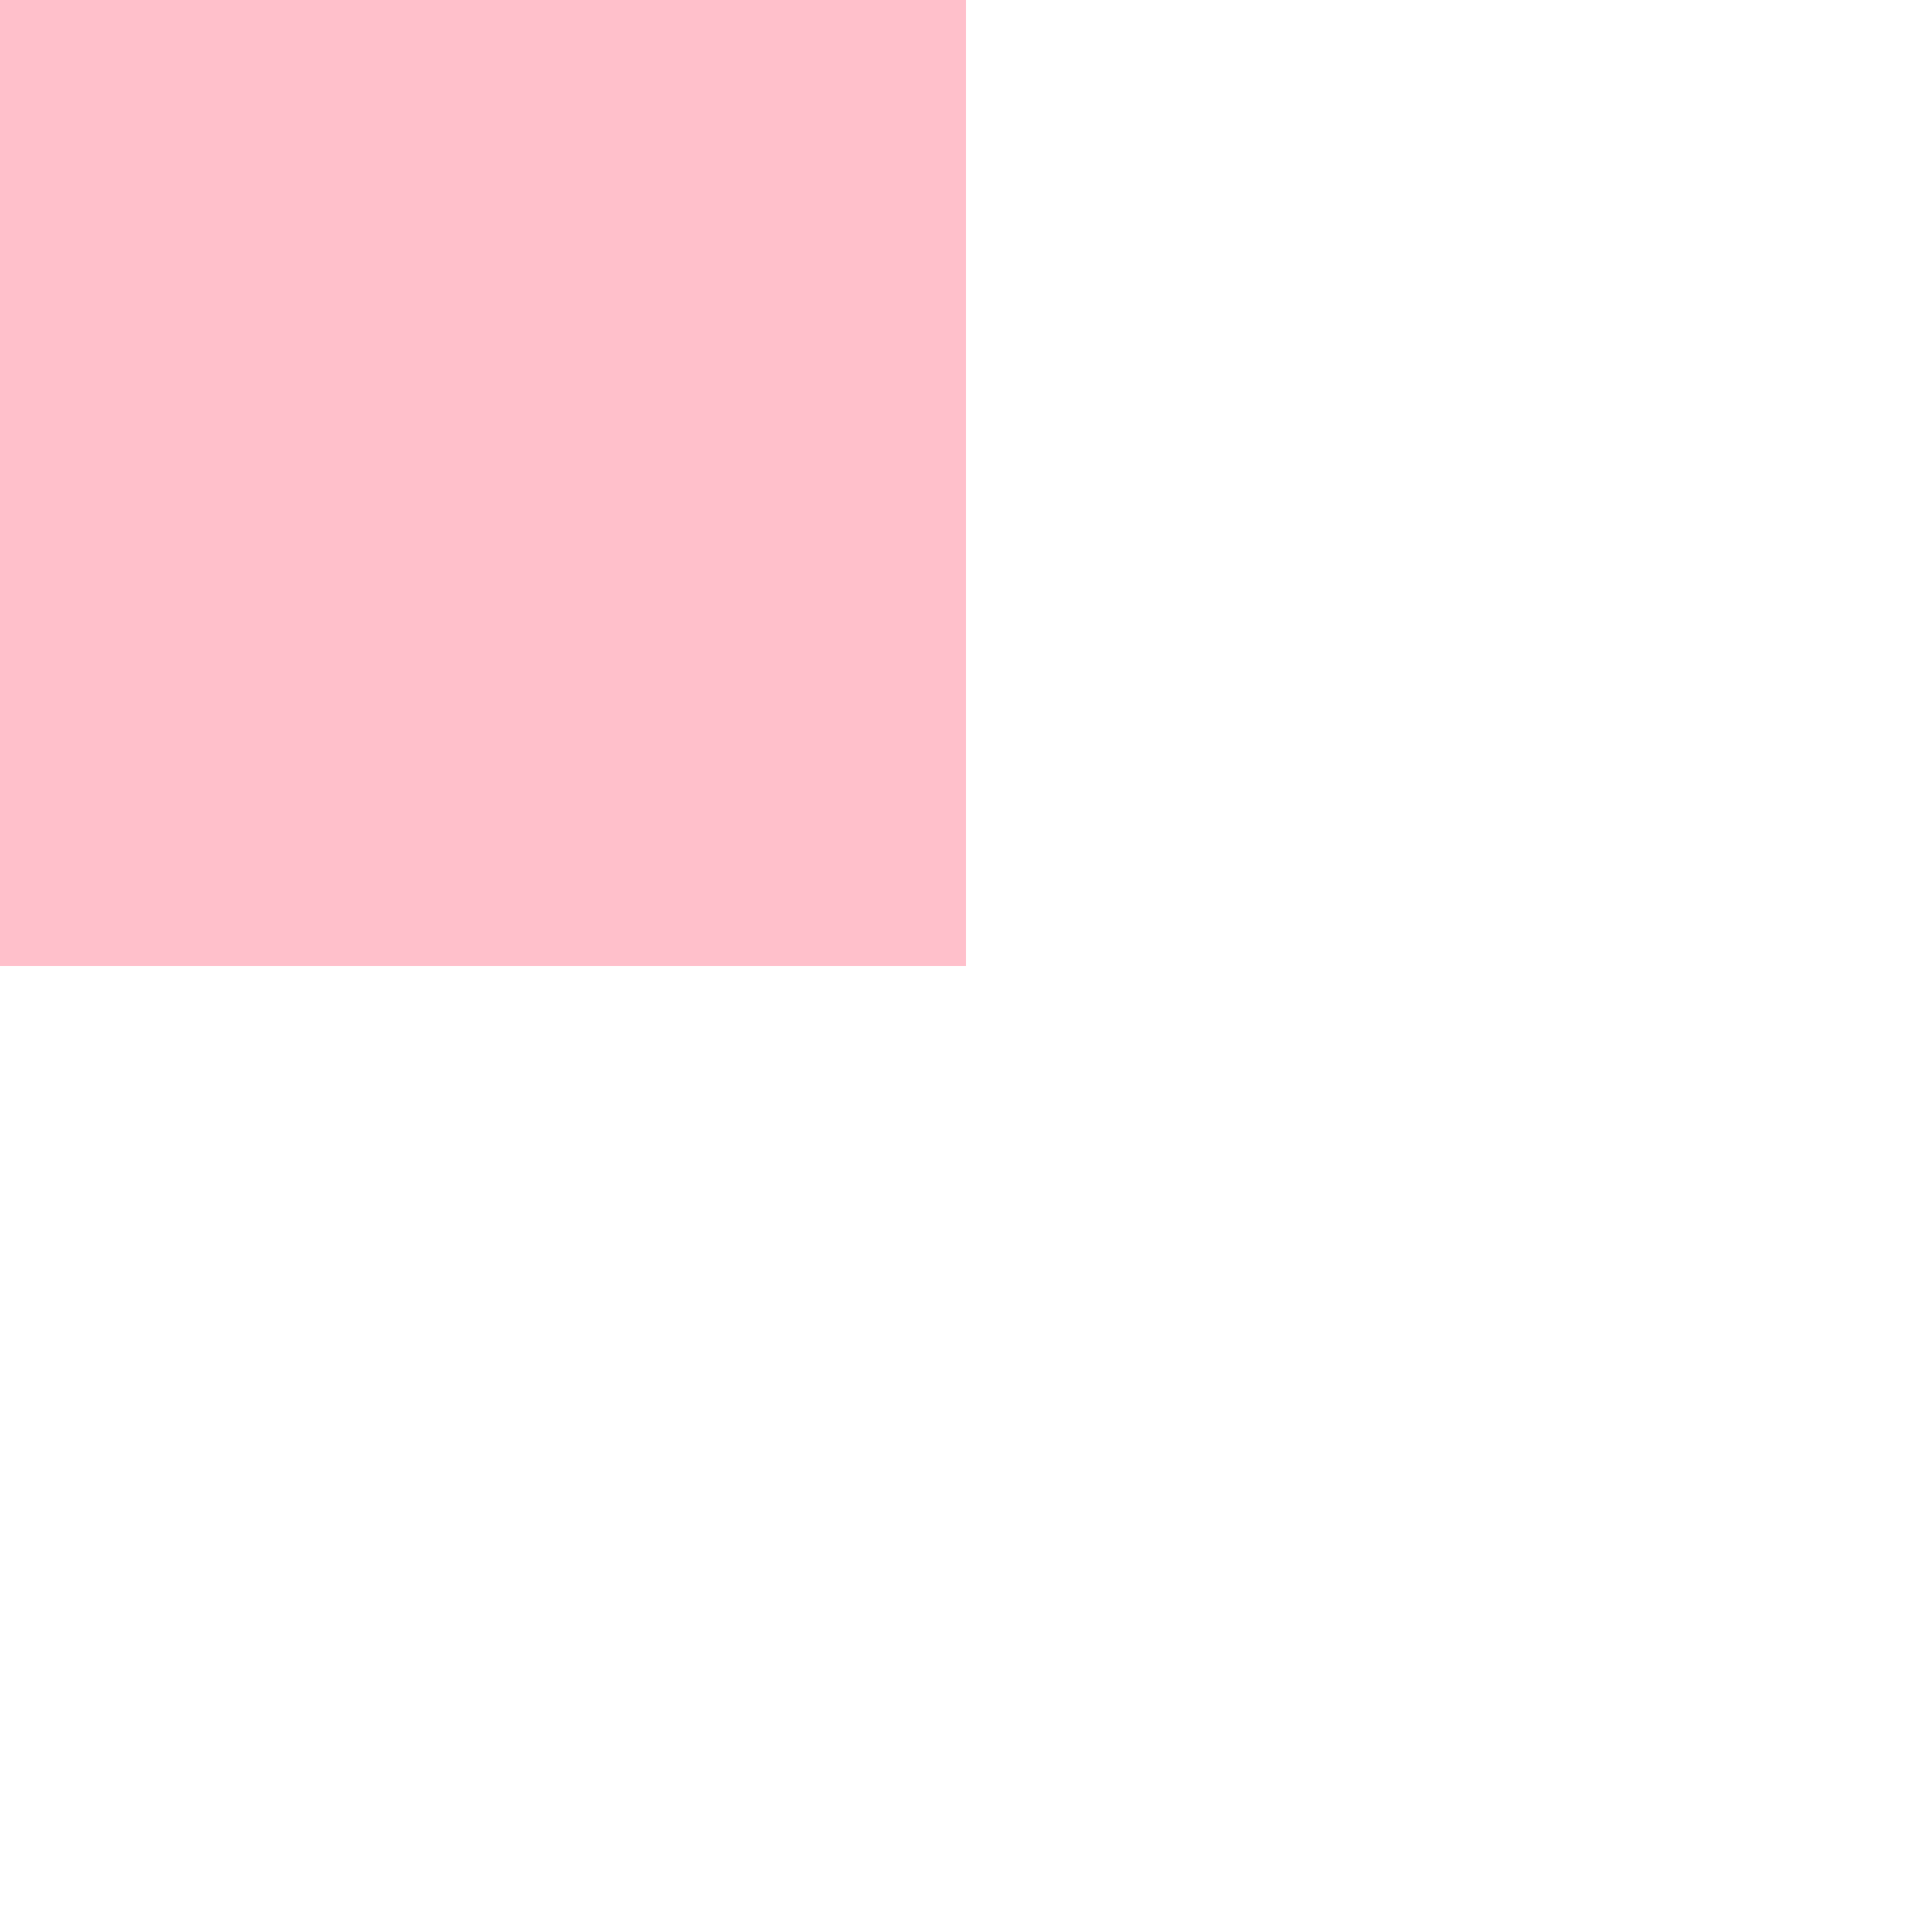
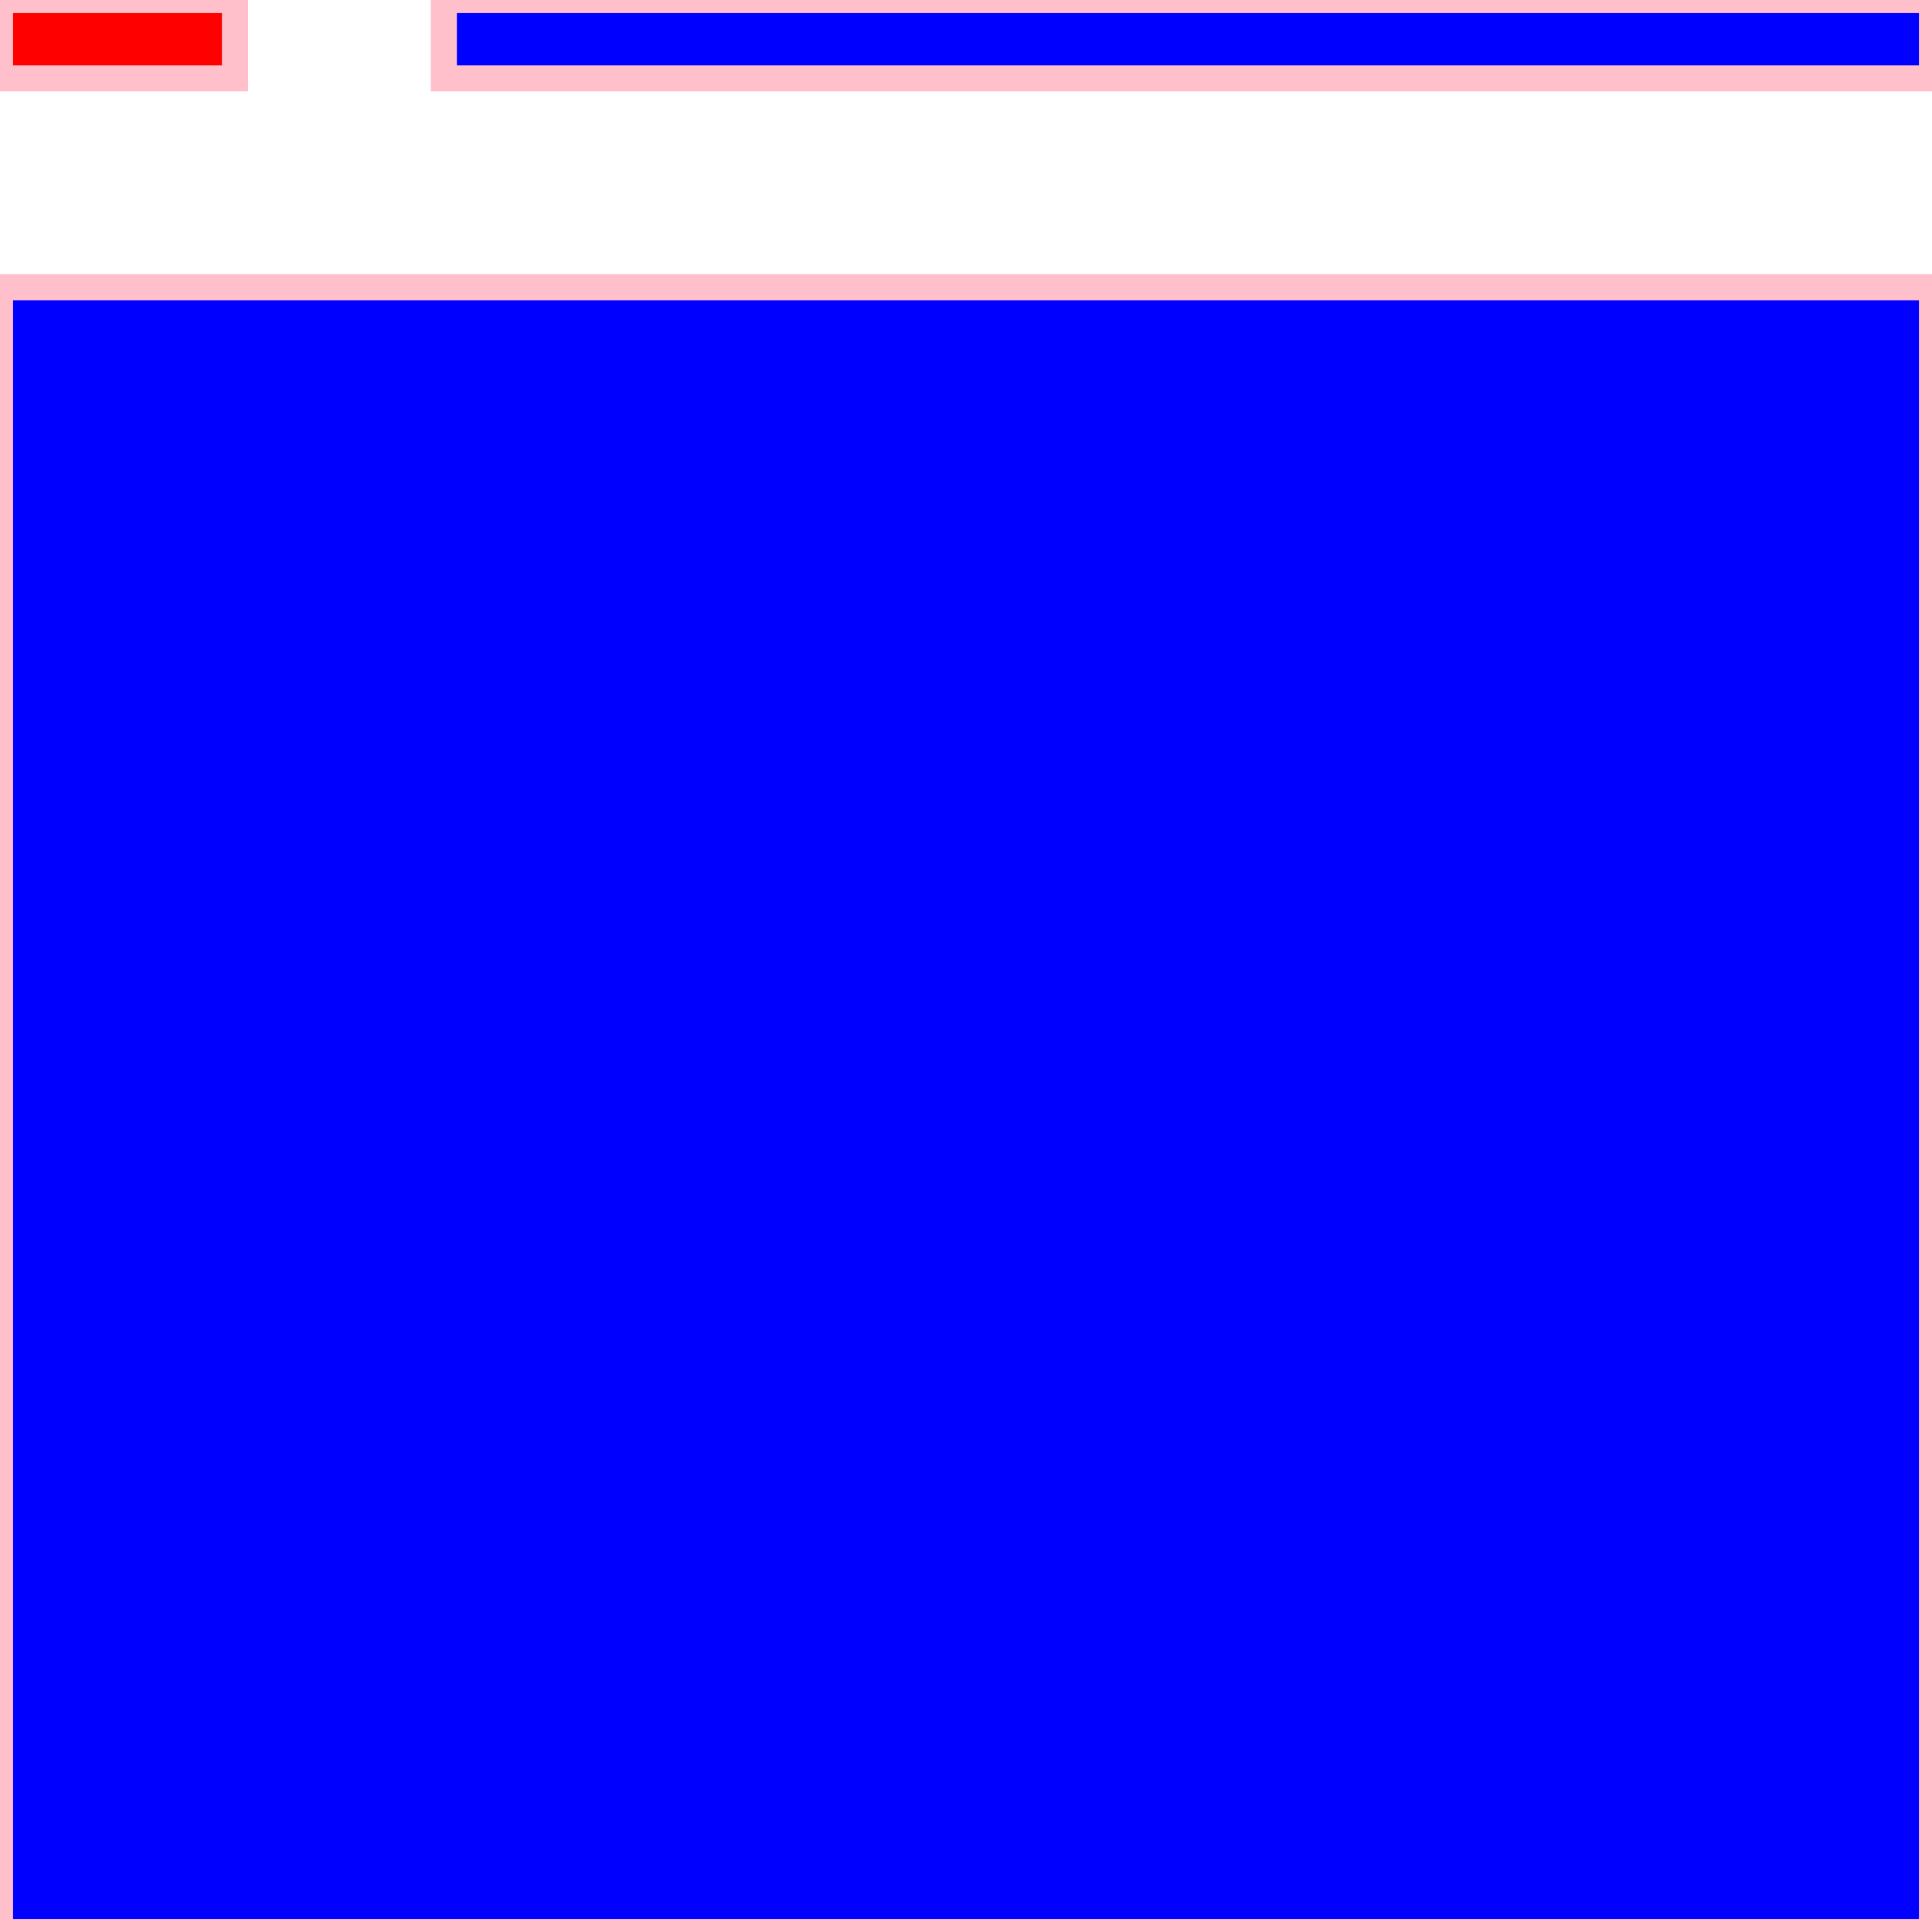
- <svg xmlns="http://www.w3.org/2000/svg" width="3" height="3">
-   <rect x="0" y="0" width="1" height="1" style="fill:red; stroke:pink; stroke - width:1; fill - opacity:0.1; stroke - opacity:0.9" />
+ <svg xmlns="http://www.w3.org/2000/svg" width="74" height="74">
+   <rect x="0" y="0" width="9" height="3" style="fill:red; stroke:pink; stroke - width:1; fill - opacity:0.1; stroke - opacity:0.9" />
+   <rect x="17" y="0" width="57" height="3" style="fill:blue; stroke:pink; stroke - width:1; fill - opacity:0.1; stroke - opacity:0.9" />
+   <rect x="0" y="11" width="74" height="63" style="fill:blue; stroke:pink; stroke - width:1; fill - opacity:0.1; stroke - opacity:0.9" />
</svg>
